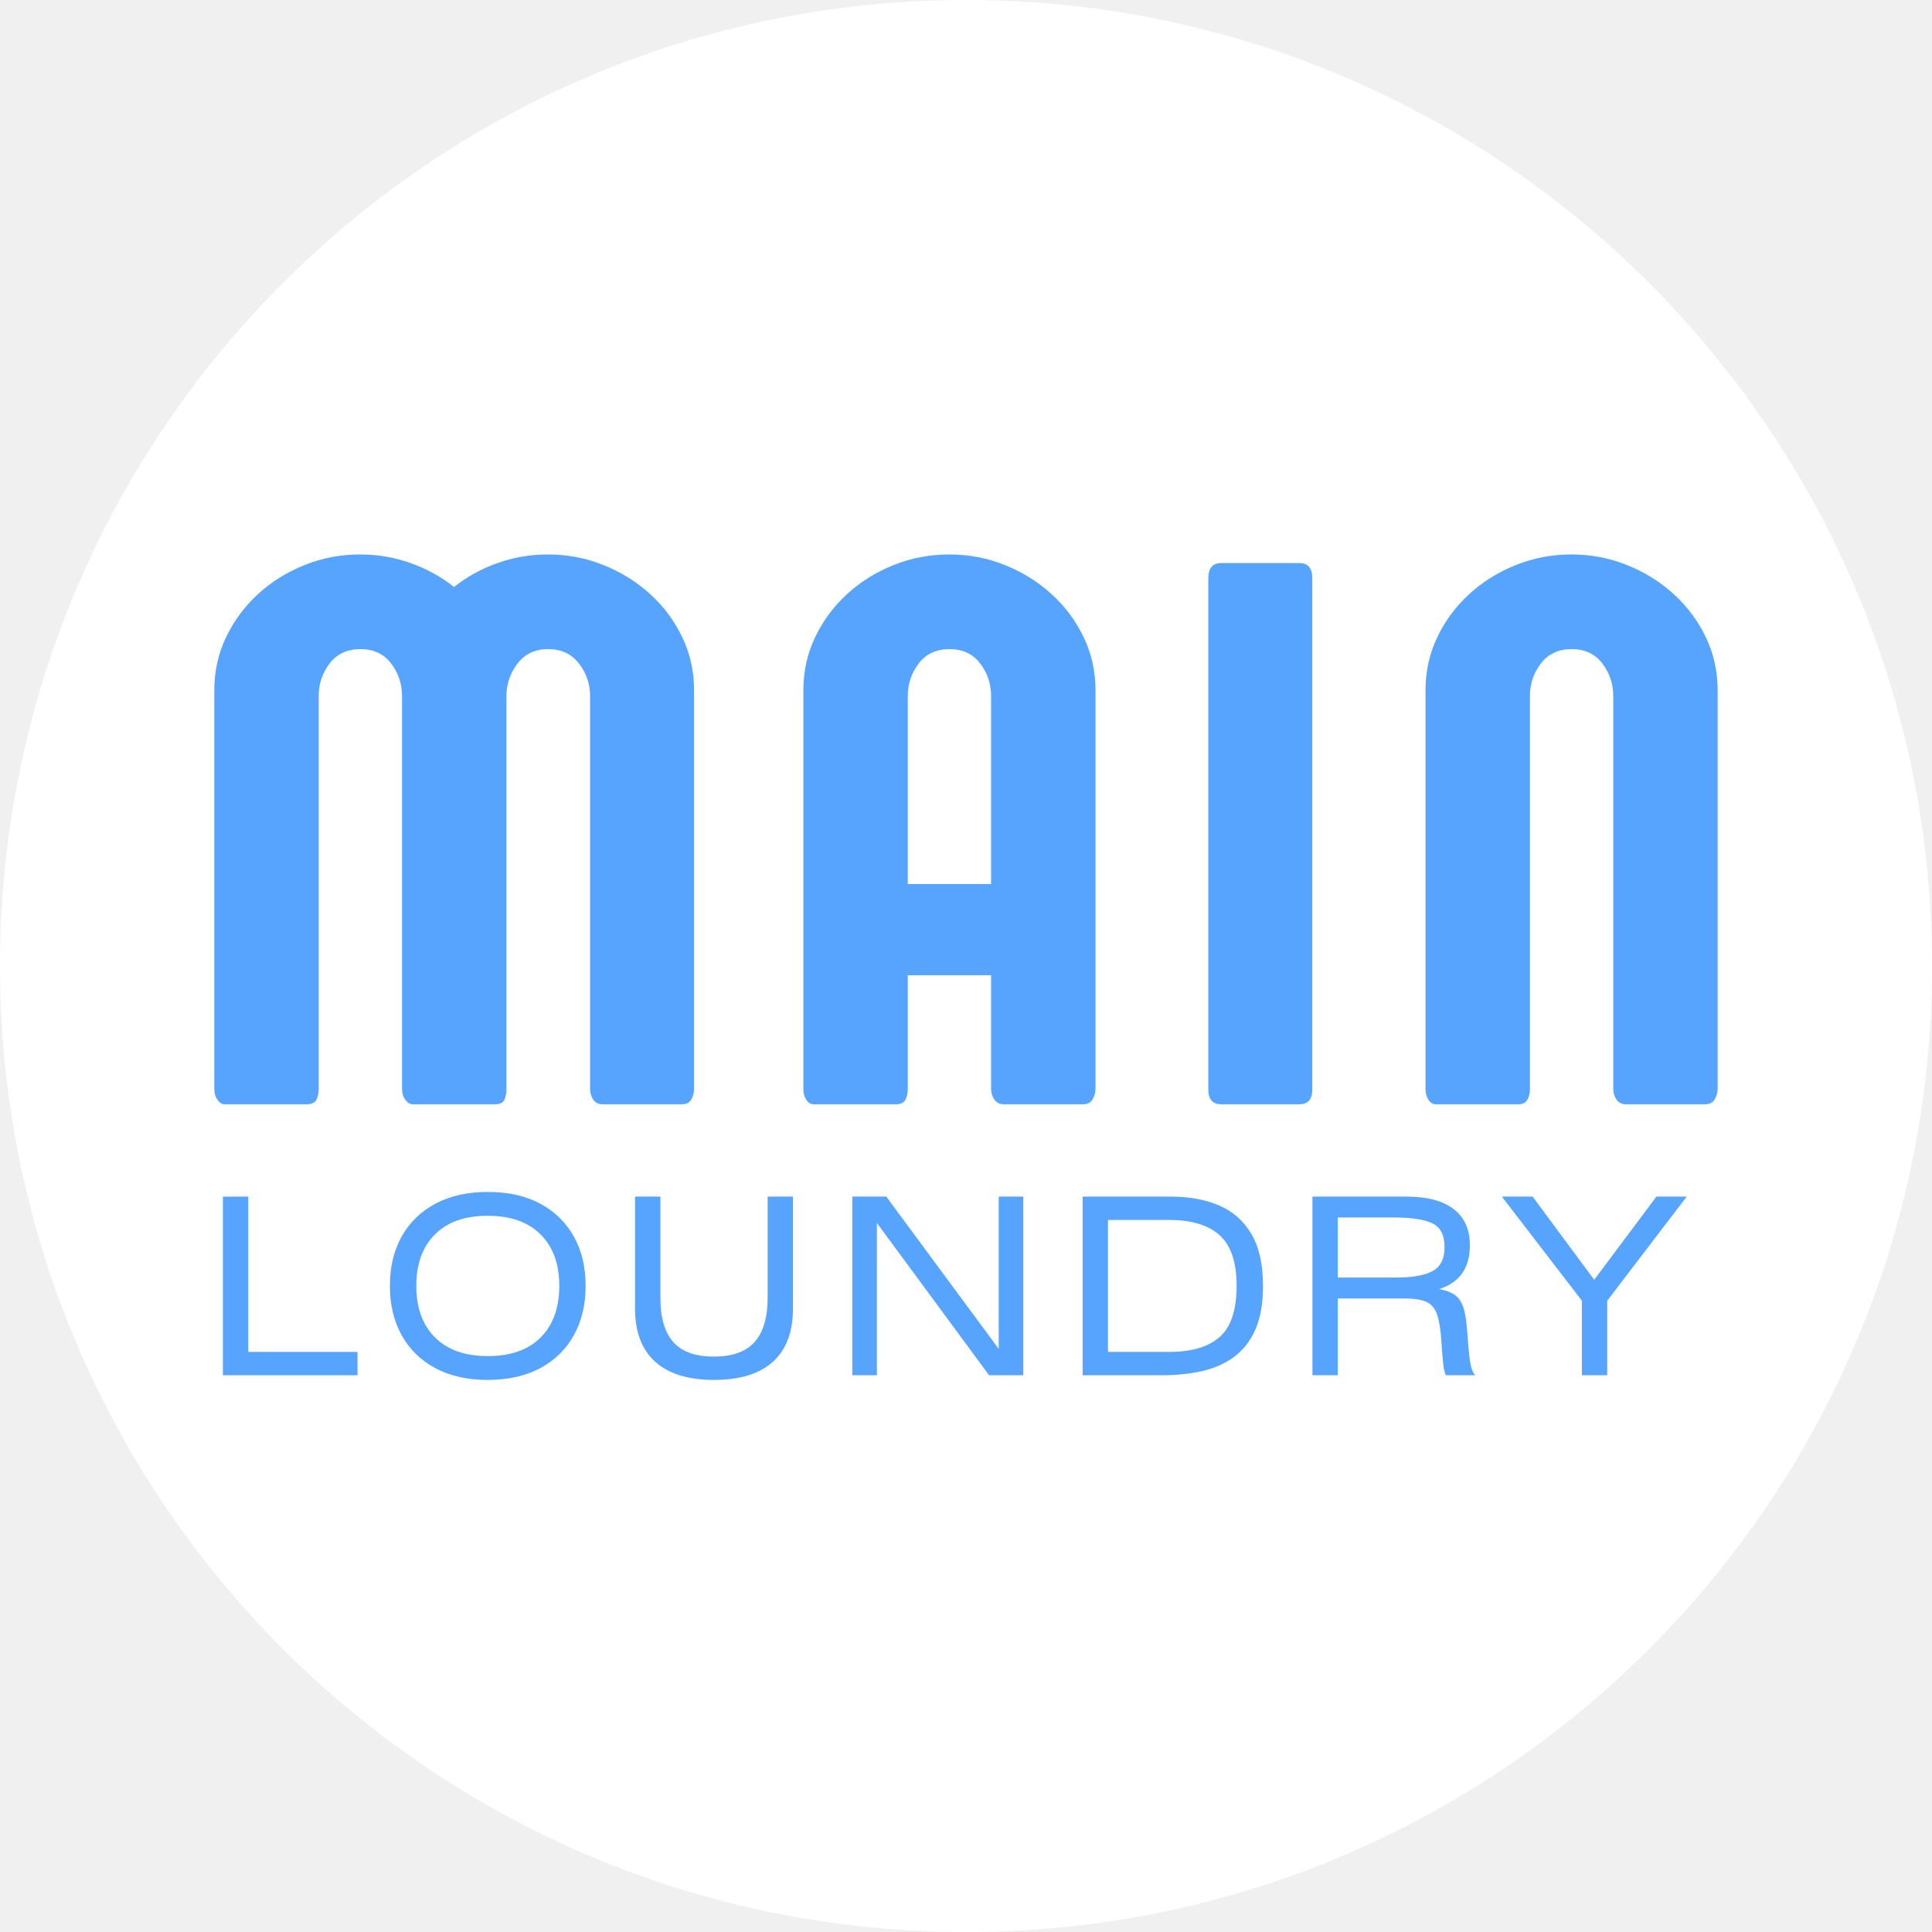
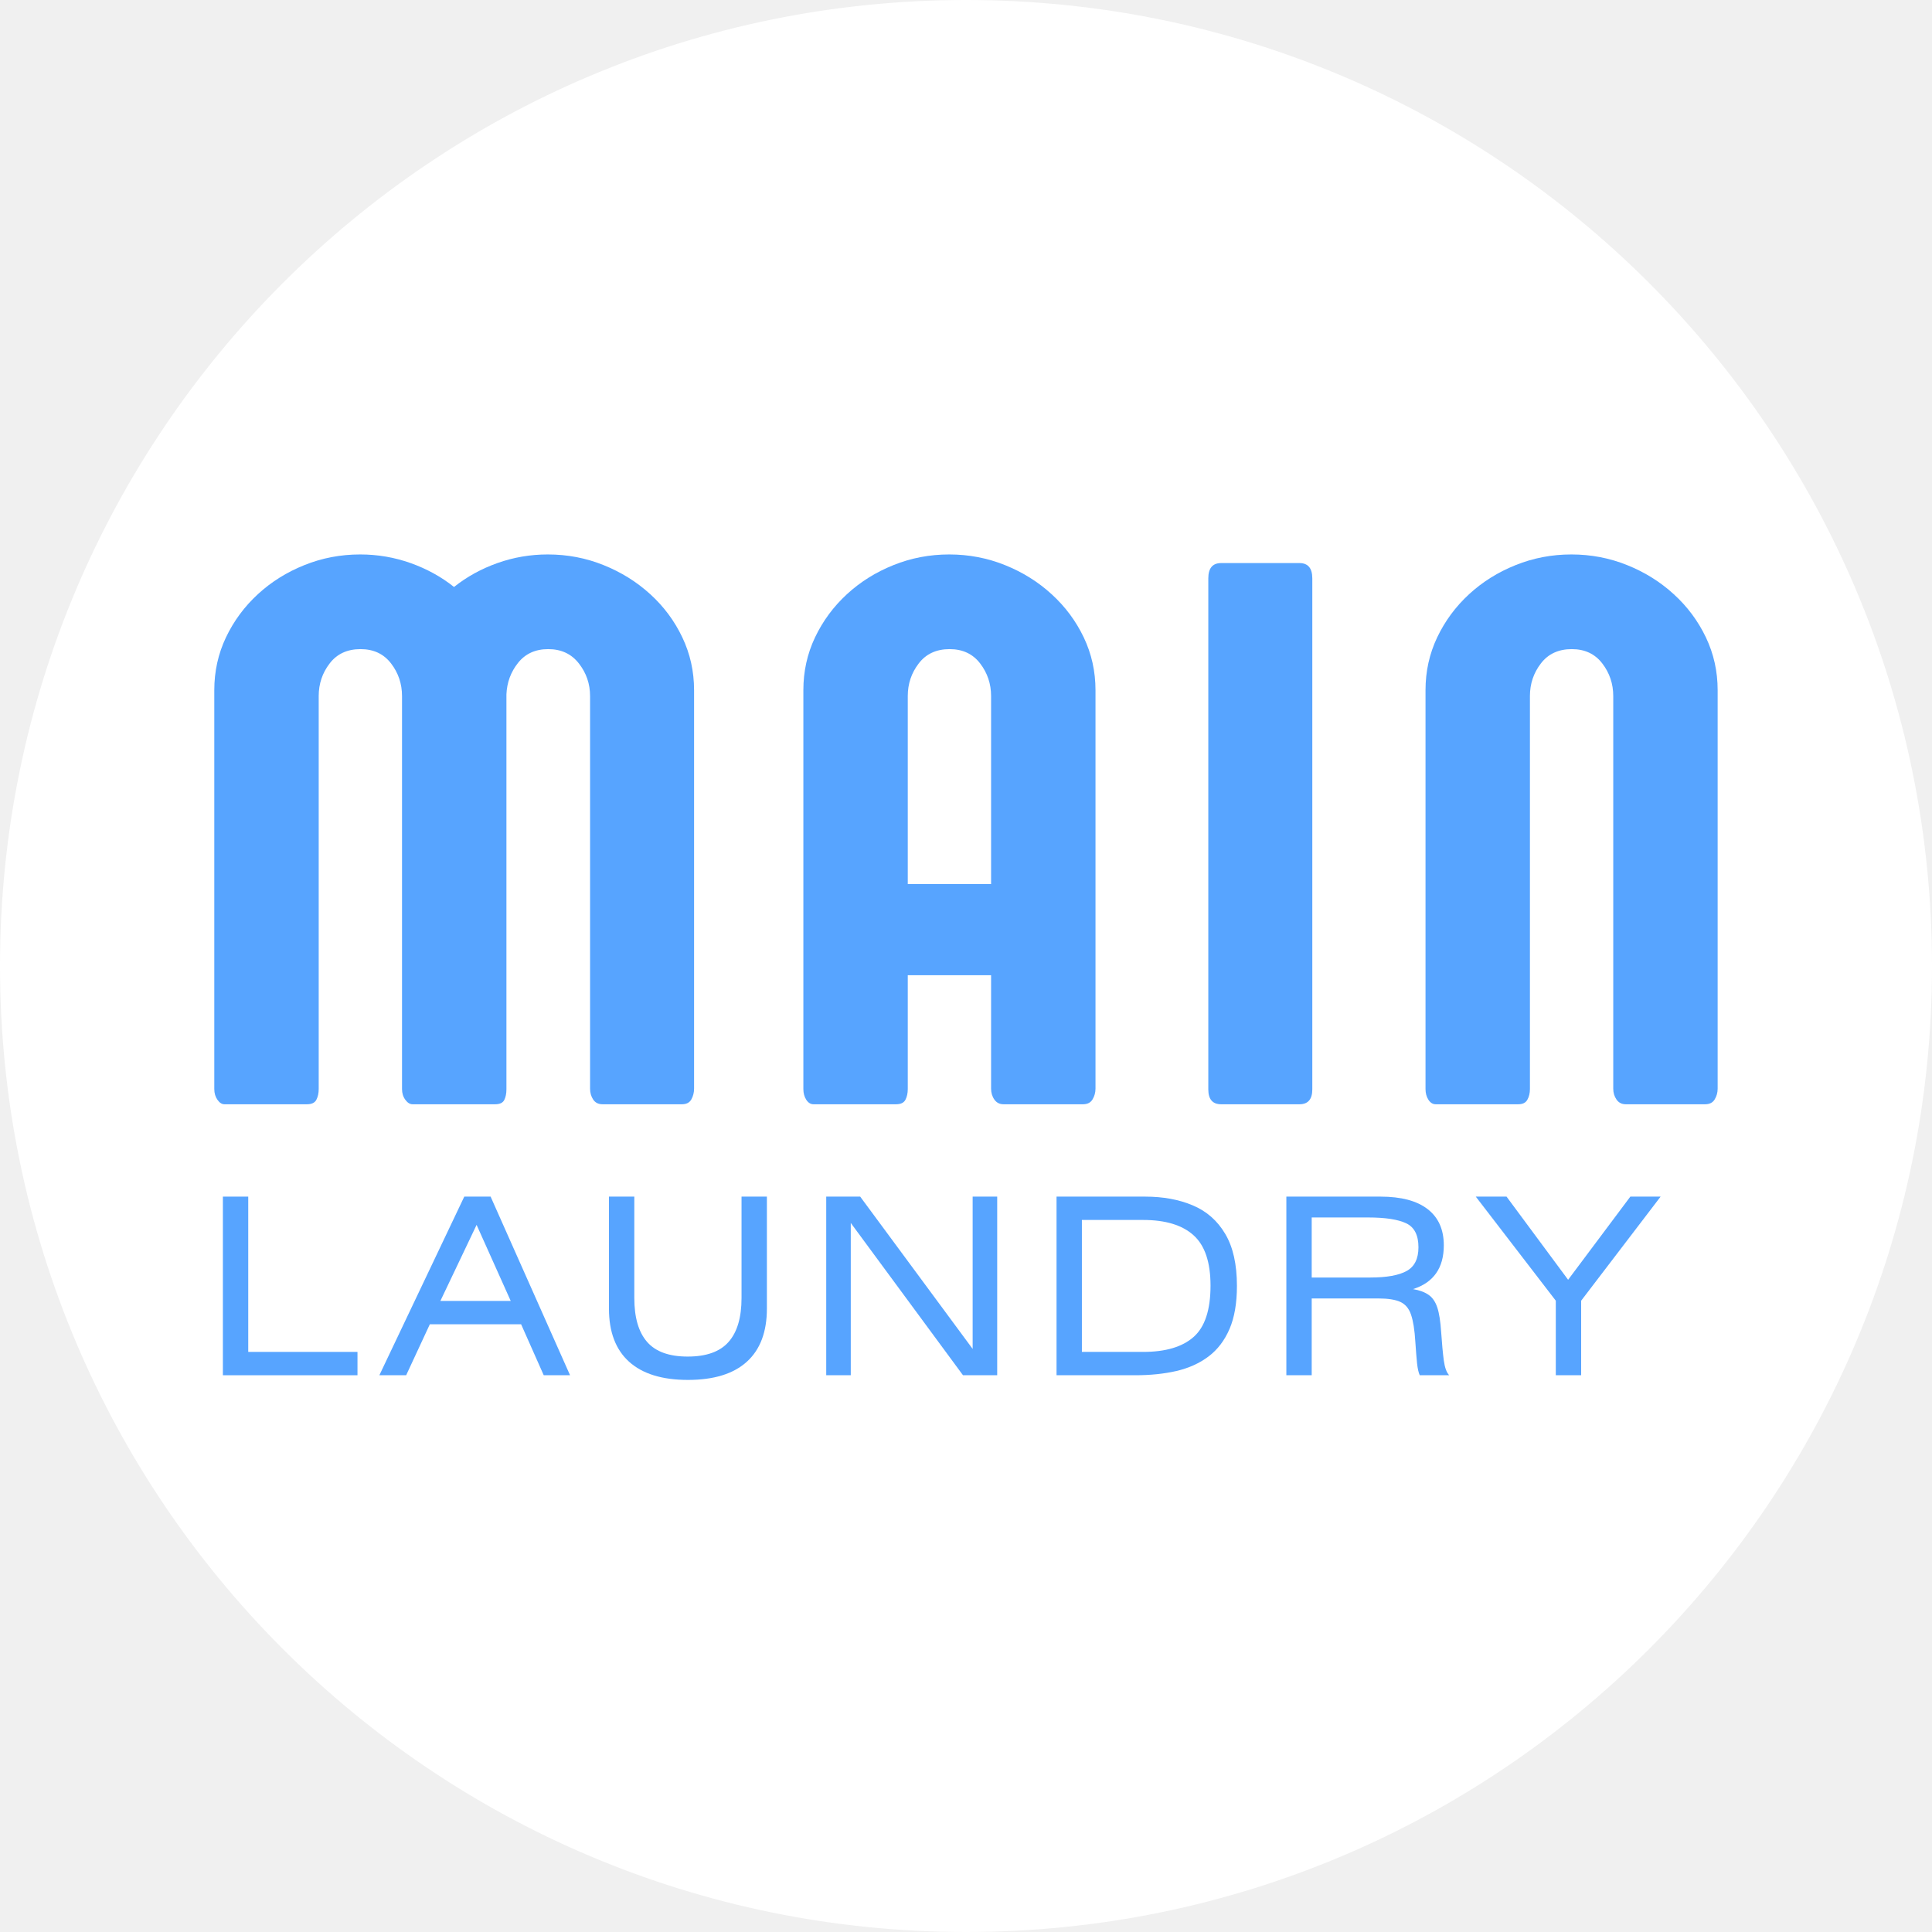
<svg xmlns="http://www.w3.org/2000/svg" width="500" zoomAndPan="magnify" viewBox="0 0 375 375" height="500" preserveAspectRatio="xMidYMid meet" version="1.0">
  <defs>
    <g />
-     <clipPath id="911dc6fd72">
+     <clipPath id="902a5a1a5a">
      <path d="M 187.5 0 C 83.945 0 0 83.945 0 187.5 C 0 291.055 83.945 375 187.5 375 C 291.055 375 375 291.055 375 187.5 C 375 83.945 291.055 0 187.5 0 Z M 187.5 0 " clip-rule="nonzero" />
    </clipPath>
-     <clipPath id="d3ced9fb82">
+     <clipPath id="7c66b2cd96">
      <path d="M 0 0 L 375 0 L 375 375 L 0 375 Z M 0 0 " clip-rule="nonzero" />
    </clipPath>
-     <clipPath id="400bd56d16">
+     <clipPath id="0924afa461">
      <path d="M 187.5 0 C 83.945 0 0 83.945 0 187.5 C 0 291.055 83.945 375 187.5 375 C 291.055 375 375 291.055 375 187.5 C 375 83.945 291.055 0 187.5 0 Z M 187.5 0 " clip-rule="nonzero" />
    </clipPath>
-     <clipPath id="0bd094f19a">
+     <clipPath id="50bf39cd18">
      <rect x="0" width="375" y="0" height="375" />
    </clipPath>
-     <clipPath id="b18d319860">
+     <clipPath id="55d09fa3a9">
      <path d="M 0.52 0 L 316.359 0 L 316.359 182 L 0.52 182 Z M 0.52 0 " clip-rule="nonzero" />
    </clipPath>
-     <clipPath id="dec853aa0a">
+     <clipPath id="169961c523">
      <rect x="0" width="317" y="0" height="182" />
    </clipPath>
-     <clipPath id="0972e1b64b">
-       <path d="M 4 158 L 297 158 L 297 204.719 L 4 204.719 Z M 4 158 " clip-rule="nonzero" />
+     <clipPath id="42670c3639">
+       <path d="M 4 159 L 291 159 L 291 204.719 L 4 204.719 Z M 4 159 " clip-rule="nonzero" />
    </clipPath>
-     <clipPath id="1a9f30eece">
-       <rect x="0" width="293" y="0" height="47" />
+     <clipPath id="2368bfc5f1">
+       <rect x="0" width="287" y="0" height="46" />
    </clipPath>
-     <clipPath id="99fb396780">
+     <clipPath id="fddc9e59be">
      <rect x="0" width="317" y="0" height="205" />
    </clipPath>
  </defs>
-   <g clip-path="url(#911dc6fd72)">
+   <g clip-path="url(#902a5a1a5a)">
    <g transform="matrix(1, 0, 0, 1, 0, 0)">
-       <g clip-path="url(#0bd094f19a)">
-         <g clip-path="url(#d3ced9fb82)">
-           <g clip-path="url(#400bd56d16)">
+       <g clip-path="url(#50bf39cd18)">
+         <g clip-path="url(#7c66b2cd96)">
+           <g clip-path="url(#0924afa461)">
            <rect x="-82.5" width="540" fill="#ffffff" height="540" y="-82.5" fill-opacity="1" />
          </g>
        </g>
      </g>
    </g>
  </g>
  <g transform="matrix(1, 0, 0, 1, 35, 72)">
-     <g clip-path="url(#99fb396780)">
-       <g clip-path="url(#b18d319860)">
+     <g clip-path="url(#fddc9e59be)">
+       <g clip-path="url(#55d09fa3a9)">
        <g>
-           <g clip-path="url(#dec853aa0a)">
+           <g clip-path="url(#169961c523)">
            <g fill="#57a4ff" fill-opacity="1">
              <g transform="translate(1.813122, 142.3378)">
                <g>
                  <path d="M 77.719 -3.031 L 77.719 -79.234 C 77.719 -81.609 76.992 -83.719 75.547 -85.562 C 74.109 -87.414 72.125 -88.344 69.594 -88.344 C 67.113 -88.344 65.164 -87.457 63.75 -85.688 C 62.332 -83.914 61.578 -81.867 61.484 -79.547 L 61.484 -2.891 C 61.484 -2.078 61.344 -1.391 61.062 -0.828 C 60.781 -0.273 60.188 0 59.281 0 L 43.266 0 C 42.754 0 42.285 -0.289 41.859 -0.875 C 41.43 -1.457 41.219 -2.148 41.219 -2.953 L 41.219 -79.234 C 41.219 -81.609 40.508 -83.719 39.094 -85.562 C 37.676 -87.414 35.703 -88.344 33.172 -88.344 C 30.586 -88.344 28.586 -87.414 27.172 -85.562 C 25.754 -83.719 25.047 -81.609 25.047 -79.234 L 25.047 -2.953 C 25.047 -2.148 24.895 -1.457 24.594 -0.875 C 24.289 -0.289 23.68 0 22.766 0 L 6.75 0 C 6.25 0 5.797 -0.289 5.391 -0.875 C 4.984 -1.457 4.781 -2.148 4.781 -2.953 L 4.781 -80.375 C 4.781 -84.02 5.535 -87.438 7.047 -90.625 C 8.566 -93.812 10.629 -96.602 13.234 -99 C 15.848 -101.406 18.863 -103.289 22.281 -104.656 C 25.695 -106.031 29.301 -106.719 33.094 -106.719 C 36.477 -106.719 39.738 -106.16 42.875 -105.047 C 46.02 -103.93 48.832 -102.383 51.312 -100.406 C 53.789 -102.383 56.598 -103.93 59.734 -105.047 C 62.867 -106.16 66.129 -106.719 69.516 -106.719 C 73.316 -106.719 76.922 -106.031 80.328 -104.656 C 83.742 -103.289 86.77 -101.406 89.406 -99 C 92.039 -96.602 94.113 -93.812 95.625 -90.625 C 97.145 -87.438 97.906 -84.02 97.906 -80.375 L 97.906 -3.031 C 97.906 -2.27 97.727 -1.57 97.375 -0.938 C 97.02 -0.312 96.41 0 95.547 0 L 80.141 0 C 79.336 0 78.734 -0.301 78.328 -0.906 C 77.922 -1.52 77.719 -2.227 77.719 -3.031 Z M 77.719 -3.031 " />
                </g>
              </g>
            </g>
            <g fill="#57a4ff" fill-opacity="1">
              <g transform="translate(116.1509, 142.3378)">
                <g>
                  <path d="M 25.047 -79.234 L 25.047 -42.734 L 41.219 -42.734 L 41.219 -79.234 C 41.219 -81.609 40.508 -83.719 39.094 -85.562 C 37.676 -87.414 35.703 -88.344 33.172 -88.344 C 30.586 -88.344 28.586 -87.414 27.172 -85.562 C 25.754 -83.719 25.047 -81.609 25.047 -79.234 Z M 61.484 -80.375 L 61.484 -3.031 C 61.484 -2.27 61.289 -1.57 60.906 -0.938 C 60.531 -0.312 59.91 0 59.047 0 L 43.641 0 C 42.879 0 42.285 -0.301 41.859 -0.906 C 41.43 -1.52 41.219 -2.227 41.219 -3.031 L 41.219 -25.047 L 25.047 -25.047 L 25.047 -2.953 C 25.047 -2.148 24.895 -1.457 24.594 -0.875 C 24.289 -0.289 23.68 0 22.766 0 L 6.75 0 C 6.195 0 5.727 -0.289 5.344 -0.875 C 4.969 -1.457 4.781 -2.148 4.781 -2.953 L 4.781 -80.375 C 4.781 -84.02 5.535 -87.438 7.047 -90.625 C 8.566 -93.812 10.629 -96.602 13.234 -99 C 15.848 -101.406 18.863 -103.289 22.281 -104.656 C 25.695 -106.031 29.301 -106.719 33.094 -106.719 C 36.883 -106.719 40.488 -106.031 43.906 -104.656 C 47.32 -103.289 50.344 -101.406 52.969 -99 C 55.602 -96.602 57.68 -93.812 59.203 -90.625 C 60.723 -87.438 61.484 -84.02 61.484 -80.375 Z M 61.484 -80.375 " />
                </g>
              </g>
            </g>
            <g fill="#57a4ff" fill-opacity="1">
              <g transform="translate(194.0616, 142.3378)">
                <g>
                  <path d="M 25.656 -102.078 L 25.656 -2.891 C 25.656 -0.961 24.82 0 23.156 0 L 7.969 0 C 6.301 0 5.469 -0.961 5.469 -2.891 L 5.469 -102.078 C 5.469 -104.055 6.301 -105.047 7.969 -105.047 L 23.156 -105.047 C 24.82 -105.047 25.656 -104.055 25.656 -102.078 Z M 25.656 -102.078 " />
                </g>
              </g>
            </g>
            <g fill="#57a4ff" fill-opacity="1">
              <g transform="translate(236.9111, 142.3378)">
                <g>
                  <path d="M 59.047 0 L 43.641 0 C 42.879 0 42.285 -0.301 41.859 -0.906 C 41.43 -1.52 41.219 -2.227 41.219 -3.031 L 41.219 -79.234 C 41.219 -81.609 40.508 -83.719 39.094 -85.562 C 37.676 -87.414 35.703 -88.344 33.172 -88.344 C 30.586 -88.344 28.586 -87.414 27.172 -85.562 C 25.754 -83.719 25.047 -81.609 25.047 -79.234 L 25.047 -2.953 C 25.047 -2.148 24.879 -1.457 24.547 -0.875 C 24.223 -0.289 23.629 0 22.766 0 L 6.75 0 C 6.195 0 5.727 -0.289 5.344 -0.875 C 4.969 -1.457 4.781 -2.148 4.781 -2.953 L 4.781 -80.375 C 4.781 -84.02 5.535 -87.438 7.047 -90.625 C 8.566 -93.812 10.629 -96.602 13.234 -99 C 15.848 -101.406 18.863 -103.289 22.281 -104.656 C 25.695 -106.031 29.301 -106.719 33.094 -106.719 C 36.883 -106.719 40.488 -106.031 43.906 -104.656 C 47.32 -103.289 50.344 -101.406 52.969 -99 C 55.602 -96.602 57.68 -93.812 59.203 -90.625 C 60.723 -87.438 61.484 -84.02 61.484 -80.375 L 61.484 -3.031 C 61.484 -2.27 61.289 -1.57 60.906 -0.938 C 60.531 -0.312 59.91 0 59.047 0 Z M 59.047 0 " />
                </g>
              </g>
            </g>
          </g>
        </g>
      </g>
-       <g clip-path="url(#0972e1b64b)">
-         <g transform="matrix(1, 0, 0, 1, 4, 158)">
-           <g clip-path="url(#1a9f30eece)">
+       <g clip-path="url(#42670c3639)">
+         <g transform="matrix(1, 0, 0, 1, 4, 159)">
+           <g clip-path="url(#2368bfc5f1)">
            <g fill="#57a4ff" fill-opacity="1">
-               <g transform="translate(0.292788, 36.93483)">
+               <g transform="translate(0.292788, 35.93483)">
                <g>
                  <path d="M 8.891 -34.672 L 8.891 -4.531 L 30.094 -4.531 L 30.094 0 L 3.969 0 L 3.969 -34.672 Z M 8.891 -34.672 " />
                </g>
              </g>
            </g>
            <g fill="#57a4ff" fill-opacity="1">
-               <g transform="translate(34.63248, 36.93483)">
+               <g transform="translate(34.63248, 35.93483)">
                <g>
-                   <path d="M 2.047 -17.344 C 2.047 -21.031 2.812 -24.234 4.344 -26.953 C 5.875 -29.68 8.055 -31.801 10.891 -33.312 C 13.723 -34.82 17.113 -35.578 21.062 -35.578 C 25.008 -35.578 28.391 -34.82 31.203 -33.312 C 34.023 -31.801 36.203 -29.68 37.734 -26.953 C 39.266 -24.234 40.031 -21.031 40.031 -17.344 C 40.031 -13.676 39.266 -10.473 37.734 -7.734 C 36.203 -4.992 34.02 -2.867 31.188 -1.359 C 28.352 0.148 24.961 0.906 21.016 0.906 C 17.098 0.906 13.723 0.148 10.891 -1.359 C 8.055 -2.867 5.875 -4.992 4.344 -7.734 C 2.812 -10.473 2.047 -13.676 2.047 -17.344 Z M 7.172 -17.344 C 7.172 -13.102 8.379 -9.77 10.797 -7.344 C 13.211 -4.926 16.633 -3.719 21.062 -3.719 C 25.488 -3.719 28.906 -4.926 31.312 -7.344 C 33.719 -9.77 34.922 -13.102 34.922 -17.344 C 34.922 -21.602 33.707 -24.938 31.281 -27.344 C 28.863 -29.75 25.441 -30.953 21.016 -30.953 C 16.617 -30.953 13.211 -29.75 10.797 -27.344 C 8.379 -24.938 7.172 -21.602 7.172 -17.344 Z M 7.172 -17.344 " />
+                   <path d="M 0 0 L 16.484 -34.672 L 21.594 -34.672 L 37.016 0 L 31.906 0 L 27.516 -9.891 L 9.797 -9.891 L 5.203 0 Z M 11.844 -14.422 L 25.5 -14.422 L 18.875 -29.188 Z M 11.844 -14.422 " />
                </g>
              </g>
            </g>
            <g fill="#57a4ff" fill-opacity="1">
-               <g transform="translate(80.29085, 36.93483)">
+               <g transform="translate(75.2285, 35.93483)">
                <g>
                  <path d="M 3.969 -34.672 L 8.891 -34.672 L 8.891 -15 C 8.891 -11.207 9.719 -8.363 11.375 -6.469 C 13.031 -4.57 15.656 -3.625 19.25 -3.625 C 22.875 -3.625 25.52 -4.57 27.188 -6.469 C 28.863 -8.363 29.703 -11.207 29.703 -15 L 29.703 -34.672 L 34.625 -34.672 L 34.625 -12.938 C 34.625 -8.414 33.328 -4.977 30.734 -2.625 C 28.141 -0.27 24.328 0.906 19.297 0.906 C 14.297 0.906 10.488 -0.27 7.875 -2.625 C 5.27 -4.977 3.969 -8.414 3.969 -12.938 Z M 3.969 -34.672 " />
                </g>
              </g>
            </g>
            <g fill="#57a4ff" fill-opacity="1">
-               <g transform="translate(122.4629, 36.93483)">
+               <g transform="translate(117.4005, 35.93483)">
                <g>
                  <path d="M 3.969 -34.672 L 10.562 -34.672 L 32.391 -5.109 L 32.391 -34.672 L 37.156 -34.672 L 37.156 0 L 30.516 0 L 8.734 -29.562 L 8.734 0 L 3.969 0 Z M 3.969 -34.672 " />
                </g>
              </g>
            </g>
            <g fill="#57a4ff" fill-opacity="1">
-               <g transform="translate(167.1661, 36.93483)">
+               <g transform="translate(162.1037, 35.93483)">
                <g>
                  <path d="M 8.891 -30.141 L 8.891 -4.531 L 20.781 -4.531 C 25.113 -4.531 28.375 -5.492 30.562 -7.422 C 32.758 -9.348 33.859 -12.672 33.859 -17.391 C 33.859 -21.941 32.758 -25.203 30.562 -27.172 C 28.375 -29.148 25.113 -30.141 20.781 -30.141 Z M 3.969 0 L 3.969 -34.672 L 21.156 -34.672 C 24.664 -34.672 27.754 -34.102 30.422 -32.969 C 33.098 -31.844 35.191 -30.004 36.703 -27.453 C 38.223 -24.91 38.984 -21.539 38.984 -17.344 C 38.984 -14 38.504 -11.211 37.547 -8.984 C 36.586 -6.754 35.234 -4.977 33.484 -3.656 C 31.734 -2.332 29.656 -1.391 27.25 -0.828 C 24.844 -0.273 22.176 0 19.25 0 Z M 3.969 0 " />
                </g>
              </g>
            </g>
            <g fill="#57a4ff" fill-opacity="1">
-               <g transform="translate(211.7738, 36.93483)">
+               <g transform="translate(206.7114, 35.93483)">
                <g>
                  <path d="M 3.969 0 L 3.969 -34.672 L 22.219 -34.672 C 26.258 -34.672 29.32 -33.859 31.406 -32.234 C 33.488 -30.617 34.531 -28.281 34.531 -25.219 C 34.531 -20.82 32.539 -17.988 28.562 -16.719 C 29.832 -16.5 30.844 -16.125 31.594 -15.594 C 32.344 -15.07 32.898 -14.258 33.266 -13.156 C 33.629 -12.062 33.879 -10.477 34.016 -8.406 C 34.172 -6.113 34.344 -4.266 34.531 -2.859 C 34.727 -1.461 35.078 -0.508 35.578 0 L 29.859 0 C 29.629 -0.508 29.457 -1.266 29.344 -2.266 C 29.238 -3.273 29.125 -4.703 29 -6.547 C 28.863 -8.805 28.586 -10.539 28.172 -11.75 C 27.766 -12.957 27.07 -13.785 26.094 -14.234 C 25.125 -14.68 23.703 -14.906 21.828 -14.906 L 8.891 -14.906 L 8.891 0 Z M 8.891 -30.625 L 8.891 -18.969 L 20.25 -18.969 C 23.438 -18.969 25.789 -19.391 27.312 -20.234 C 28.844 -21.078 29.609 -22.613 29.609 -24.844 C 29.609 -27.195 28.812 -28.75 27.219 -29.5 C 25.633 -30.25 23.172 -30.625 19.828 -30.625 Z M 8.891 -30.625 " />
                </g>
              </g>
            </g>
            <g fill="#57a4ff" fill-opacity="1">
-               <g transform="translate(253.2295, 36.93483)">
+               <g transform="translate(248.1671, 35.93483)">
                <g>
                  <path d="M -0.719 -34.672 L 5.25 -34.672 L 17.203 -18.531 L 29.281 -34.672 L 35.156 -34.672 L 19.734 -14.469 L 19.734 0 L 14.812 0 L 14.812 -14.469 Z M -0.719 -34.672 " />
                </g>
              </g>
            </g>
          </g>
        </g>
      </g>
    </g>
  </g>
</svg>
